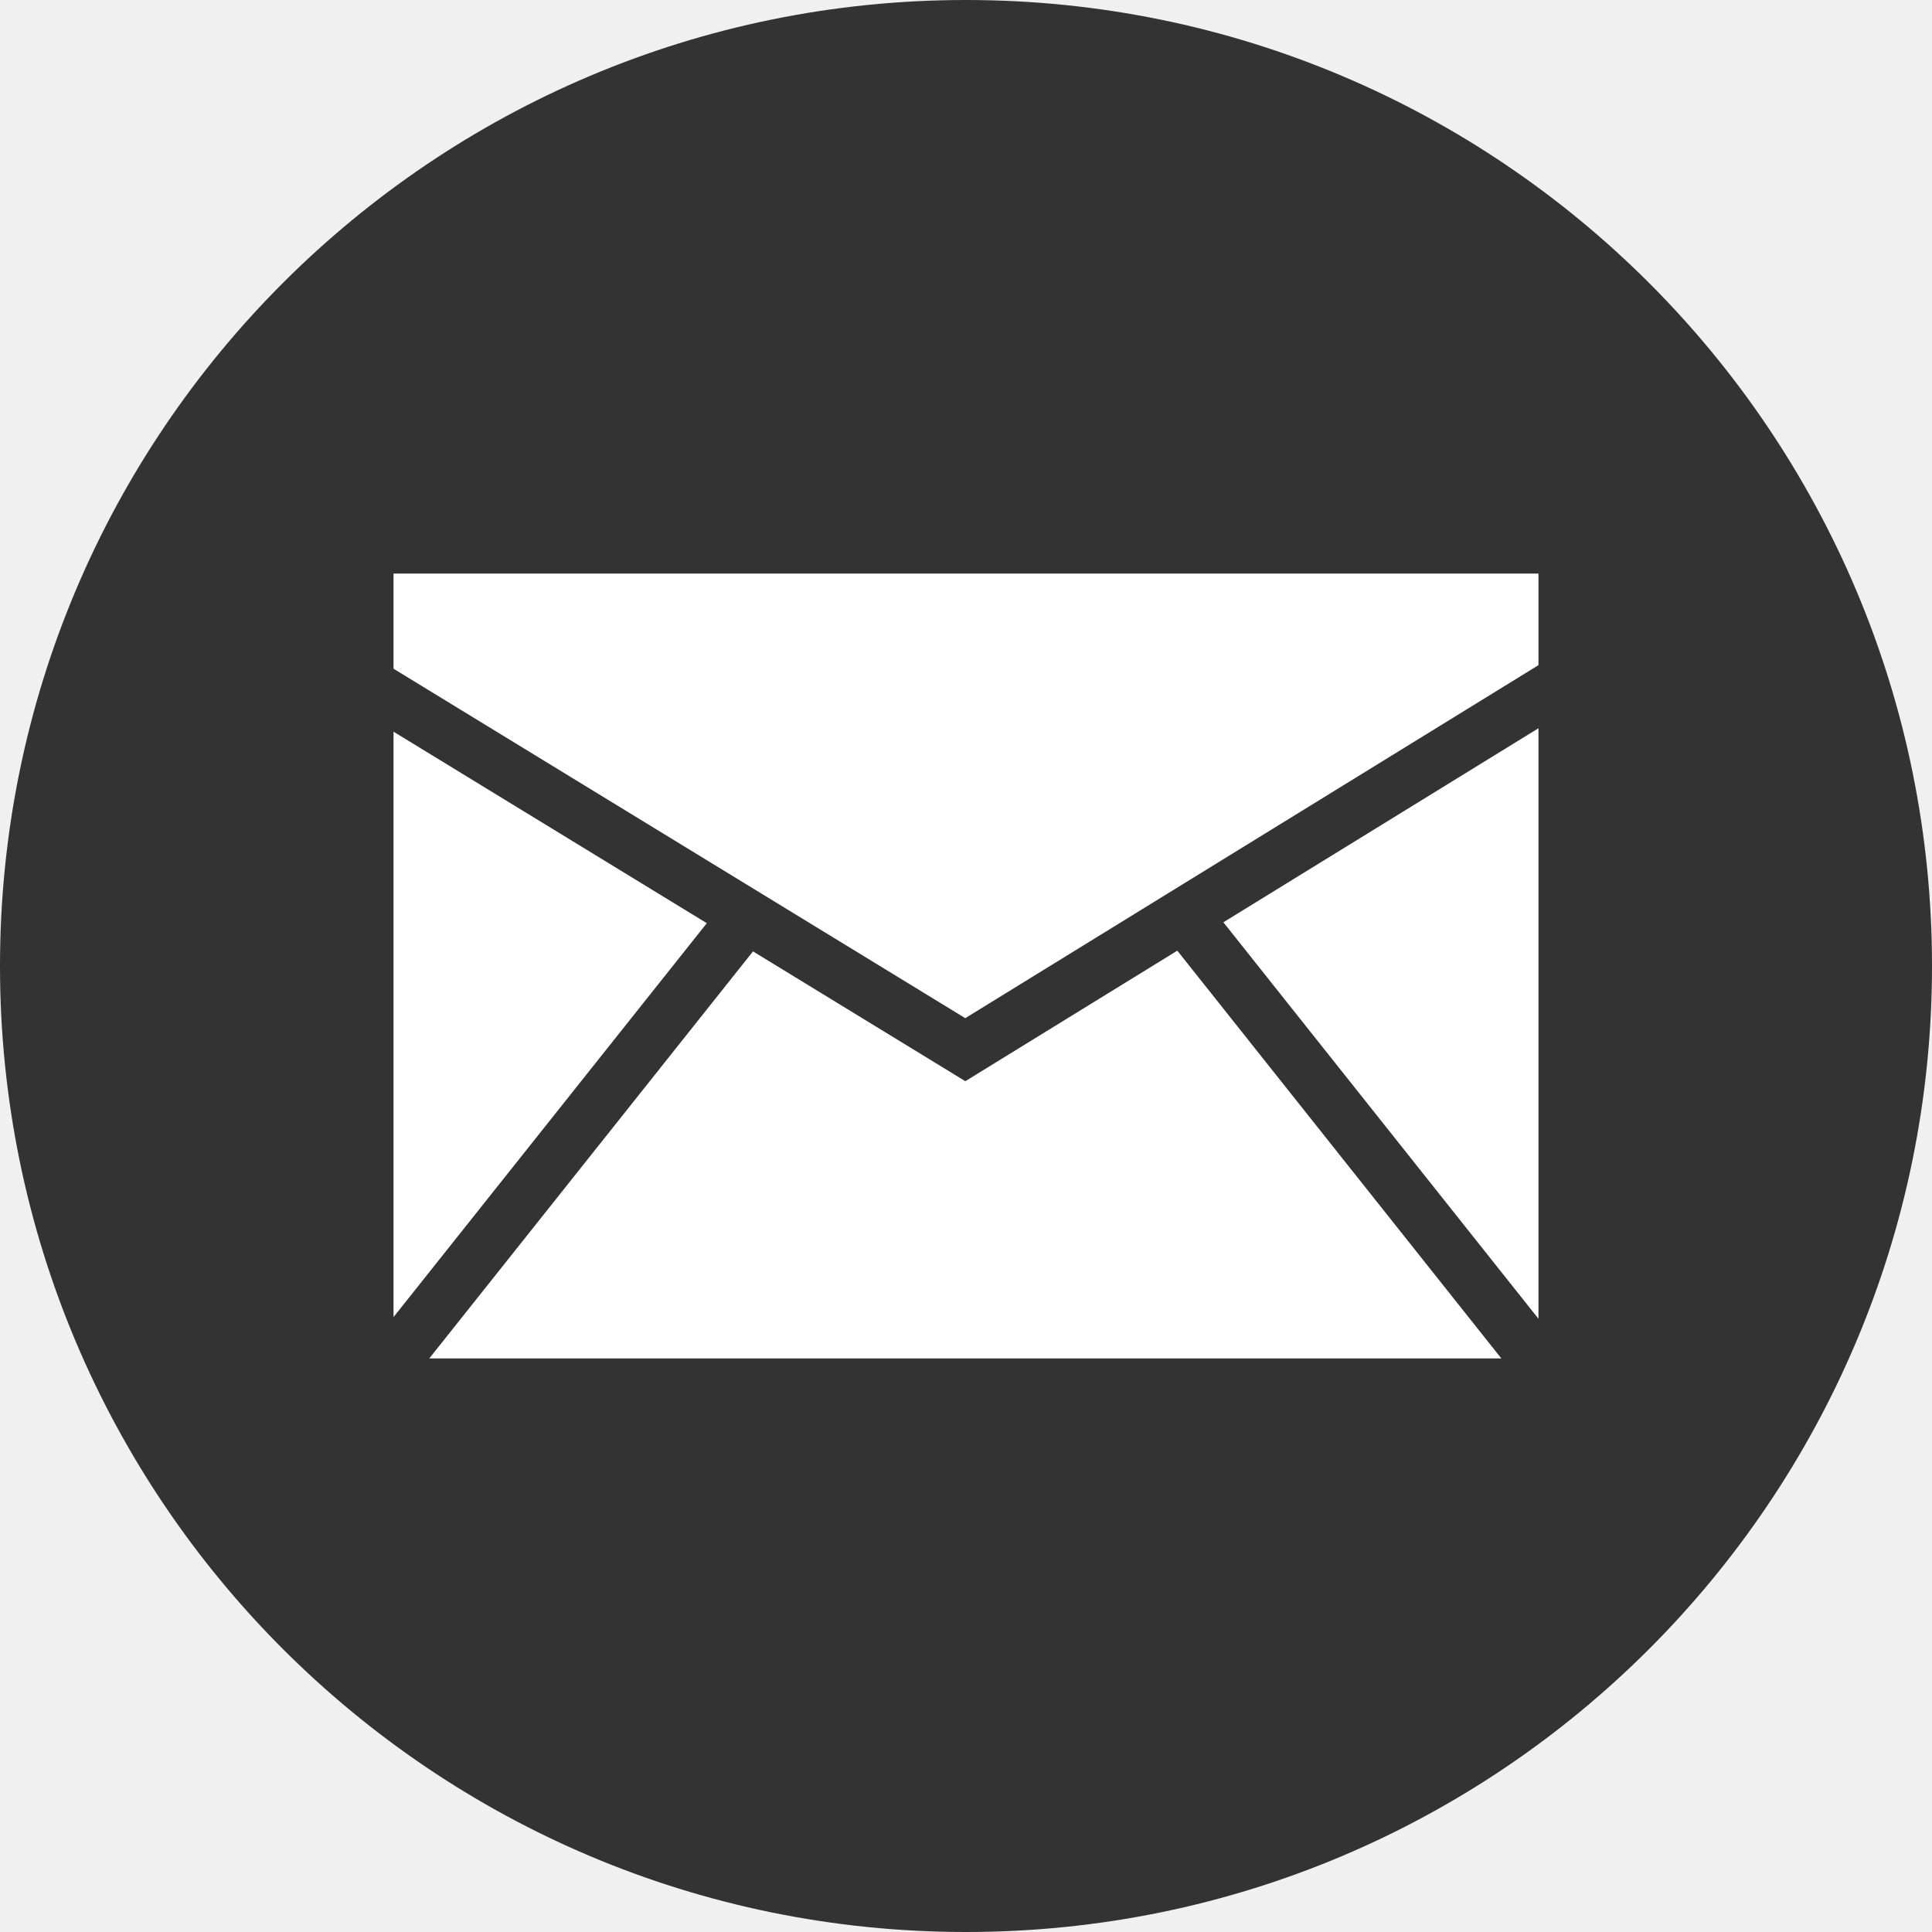
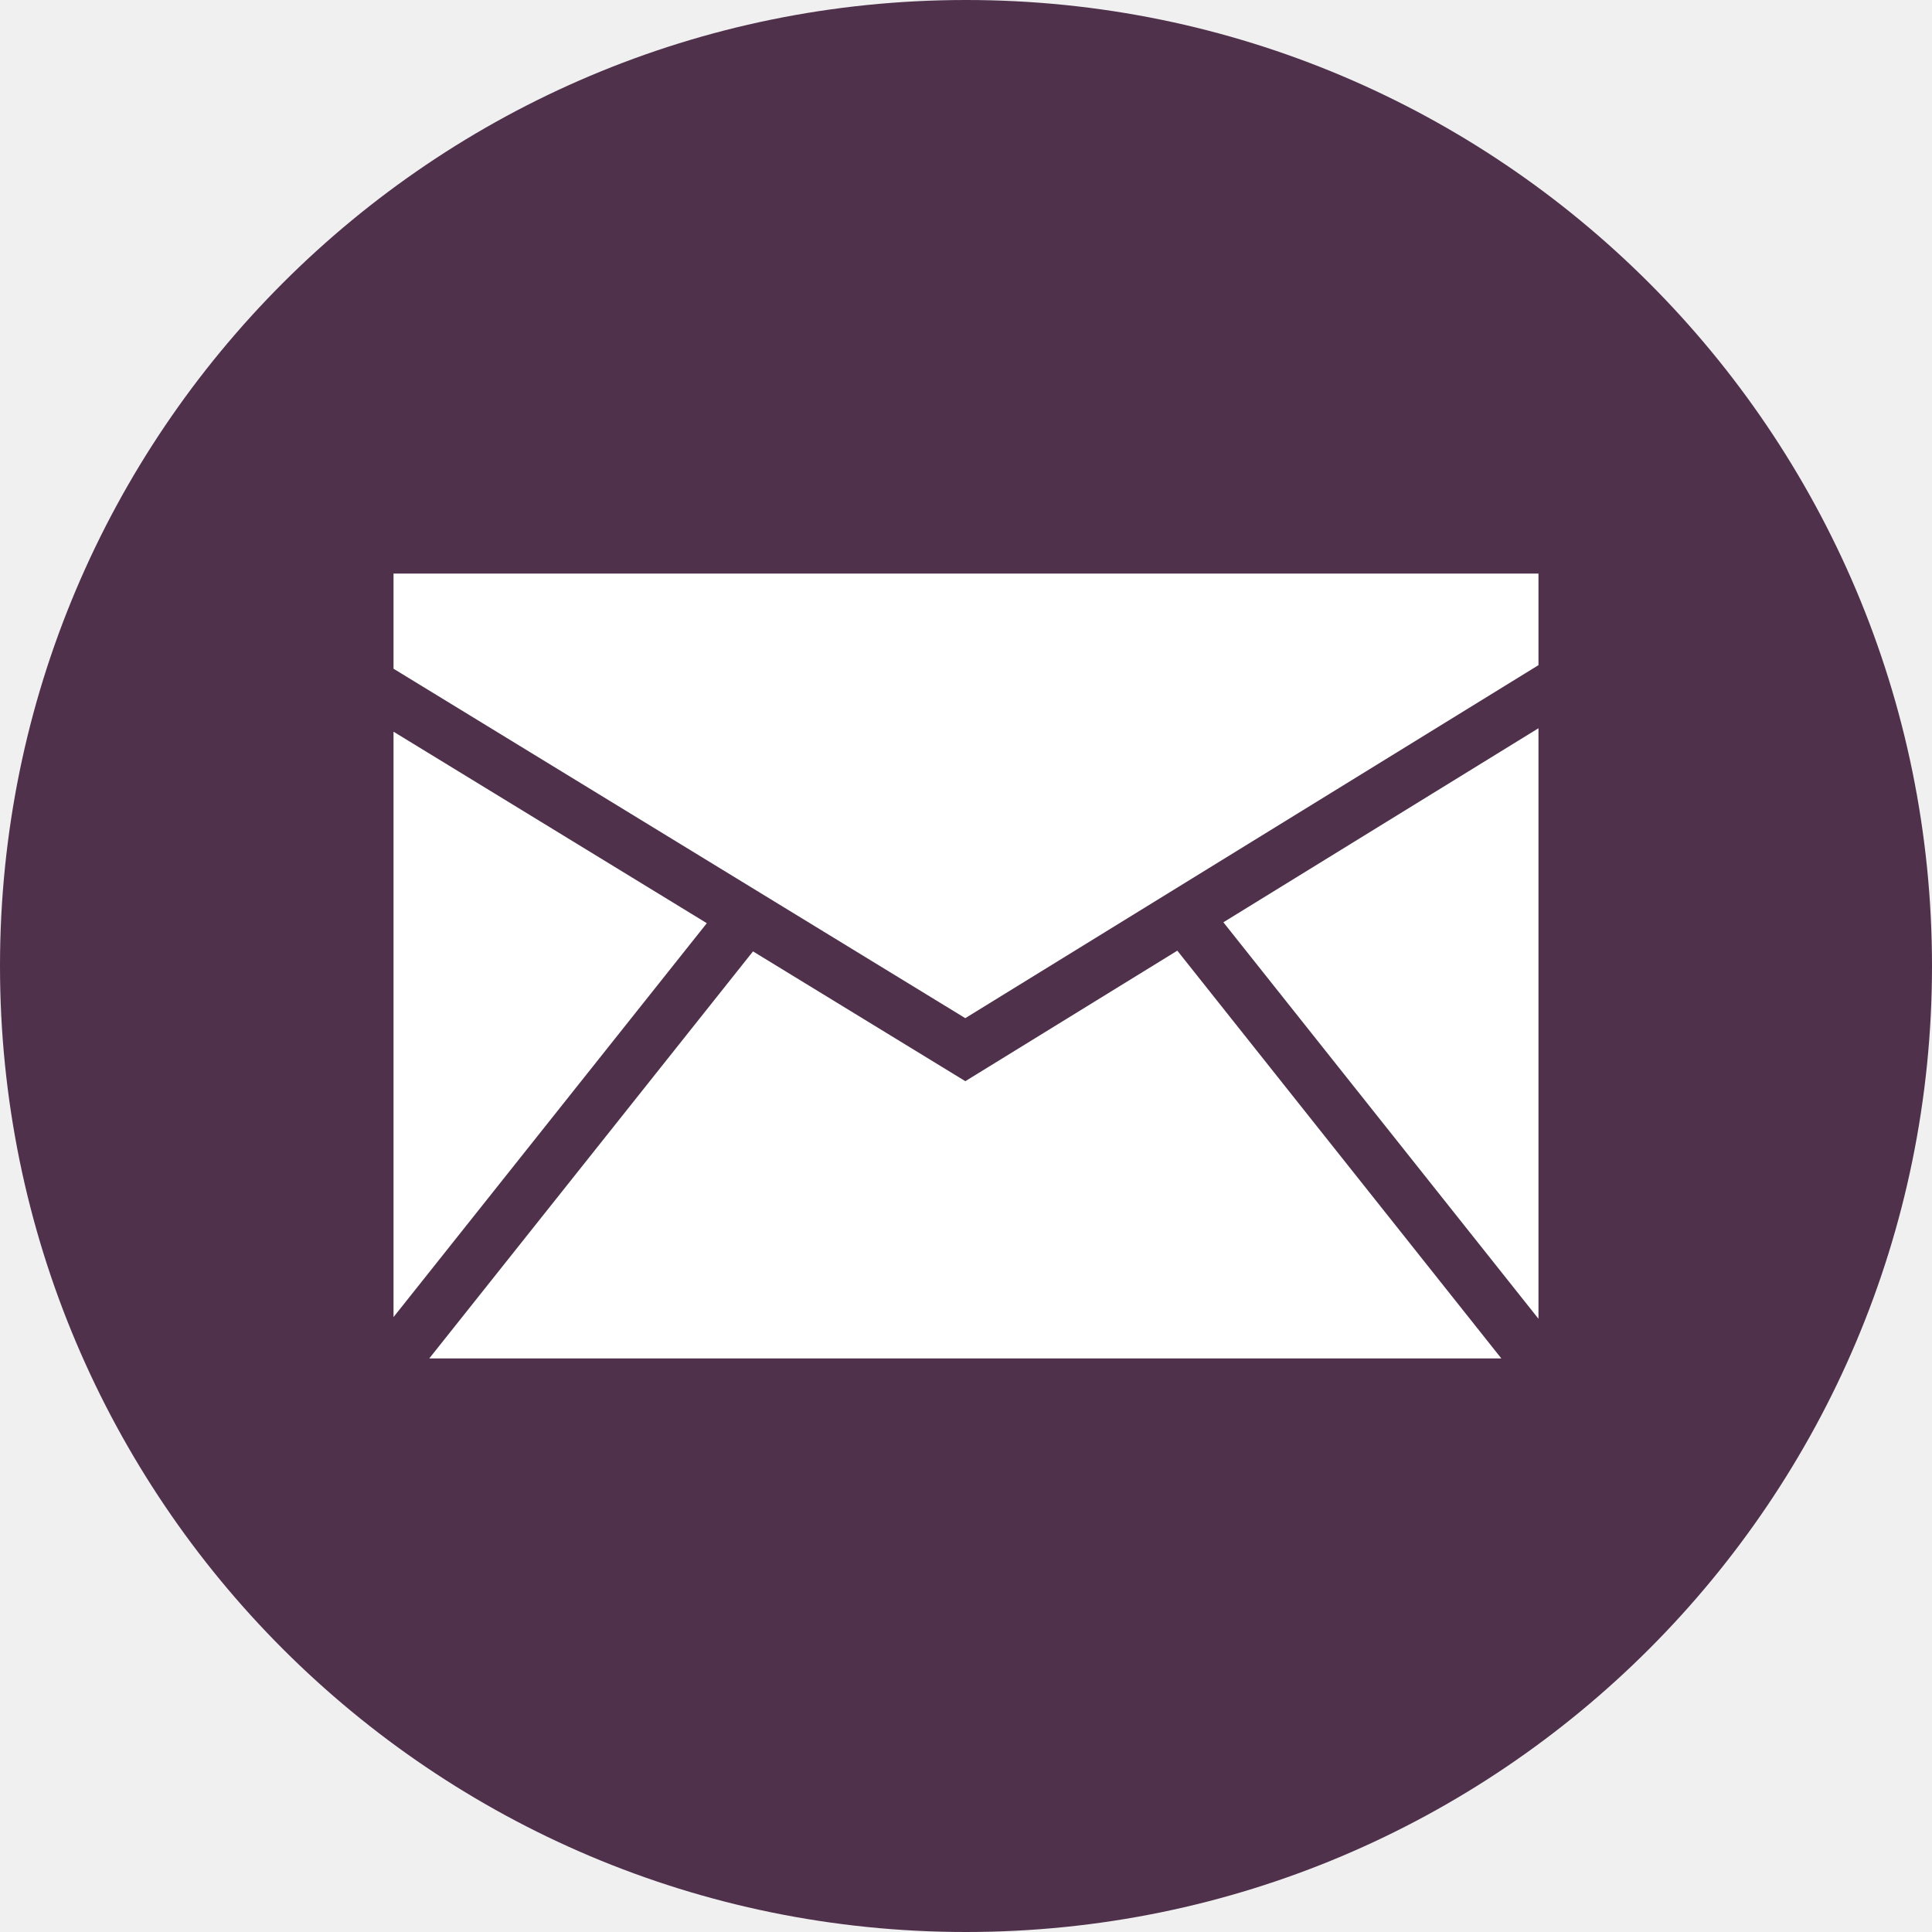
- <svg xmlns="http://www.w3.org/2000/svg" enable-background="new 0 0 32 32" version="1.1" viewBox="0 0 32 32" xml:space="preserve">
-   <g id="Style_2">
-     <g>
-       <path d="M16,0C7.163,0,0,7.163,0,16c0,8.836,7.163,16,16,16s16-7.164,16-16C32,7.163,24.837,0,16,0z" fill="#333333" />
-     </g>
-     <g>
-       <polygon fill="#FFFFFF" points="6.518,21.815 11.707,15.291 6.518,12.119   " />
-       <polygon fill="#FFFFFF" points="19.5,15.746 15.989,17.908 12.472,15.758 7.11,22.5 24.867,22.5   " />
-       <polygon fill="#FFFFFF" points="15.988,16.864 25.482,11.017 25.482,9.5 6.518,9.5 6.518,11.076   " />
-       <polygon fill="#FFFFFF" points="20.263,15.276 25.482,21.843 25.482,12.062   " />
-     </g>
+ <svg xmlns="http://www.w3.org/2000/svg" version="1.1" id="Layer_1" x="0px" y="0px" width="283.46px" height="283.46px" viewBox="0 0 283.46 283.46" enable-background="new 0 0 283.46 283.46" xml:space="preserve">
+   <path fill="#50314C" d="M141.73,0C63.451,0,0,63.451,0,141.73C0,220,63.451,283.46,141.73,283.46  c78.279,0,141.73-63.461,141.73-141.73C283.46,63.451,220.009,0,141.73,0z" />
+   <g>
+     <polygon fill="#FFFFFF" points="57.737,193.24 103.702,135.45 57.737,107.352  " />
+     <polygon fill="#FFFFFF" points="172.734,139.48 141.632,158.63 110.479,139.586 62.981,199.308 220.275,199.308  " />
+     <polygon fill="#FFFFFF" points="141.624,149.382 225.722,97.59 225.722,84.152 57.737,84.152 57.737,98.113  " />
+     <polygon fill="#FFFFFF" points="179.492,135.317 225.722,193.488 225.722,106.847  " />
  </g>
</svg>
